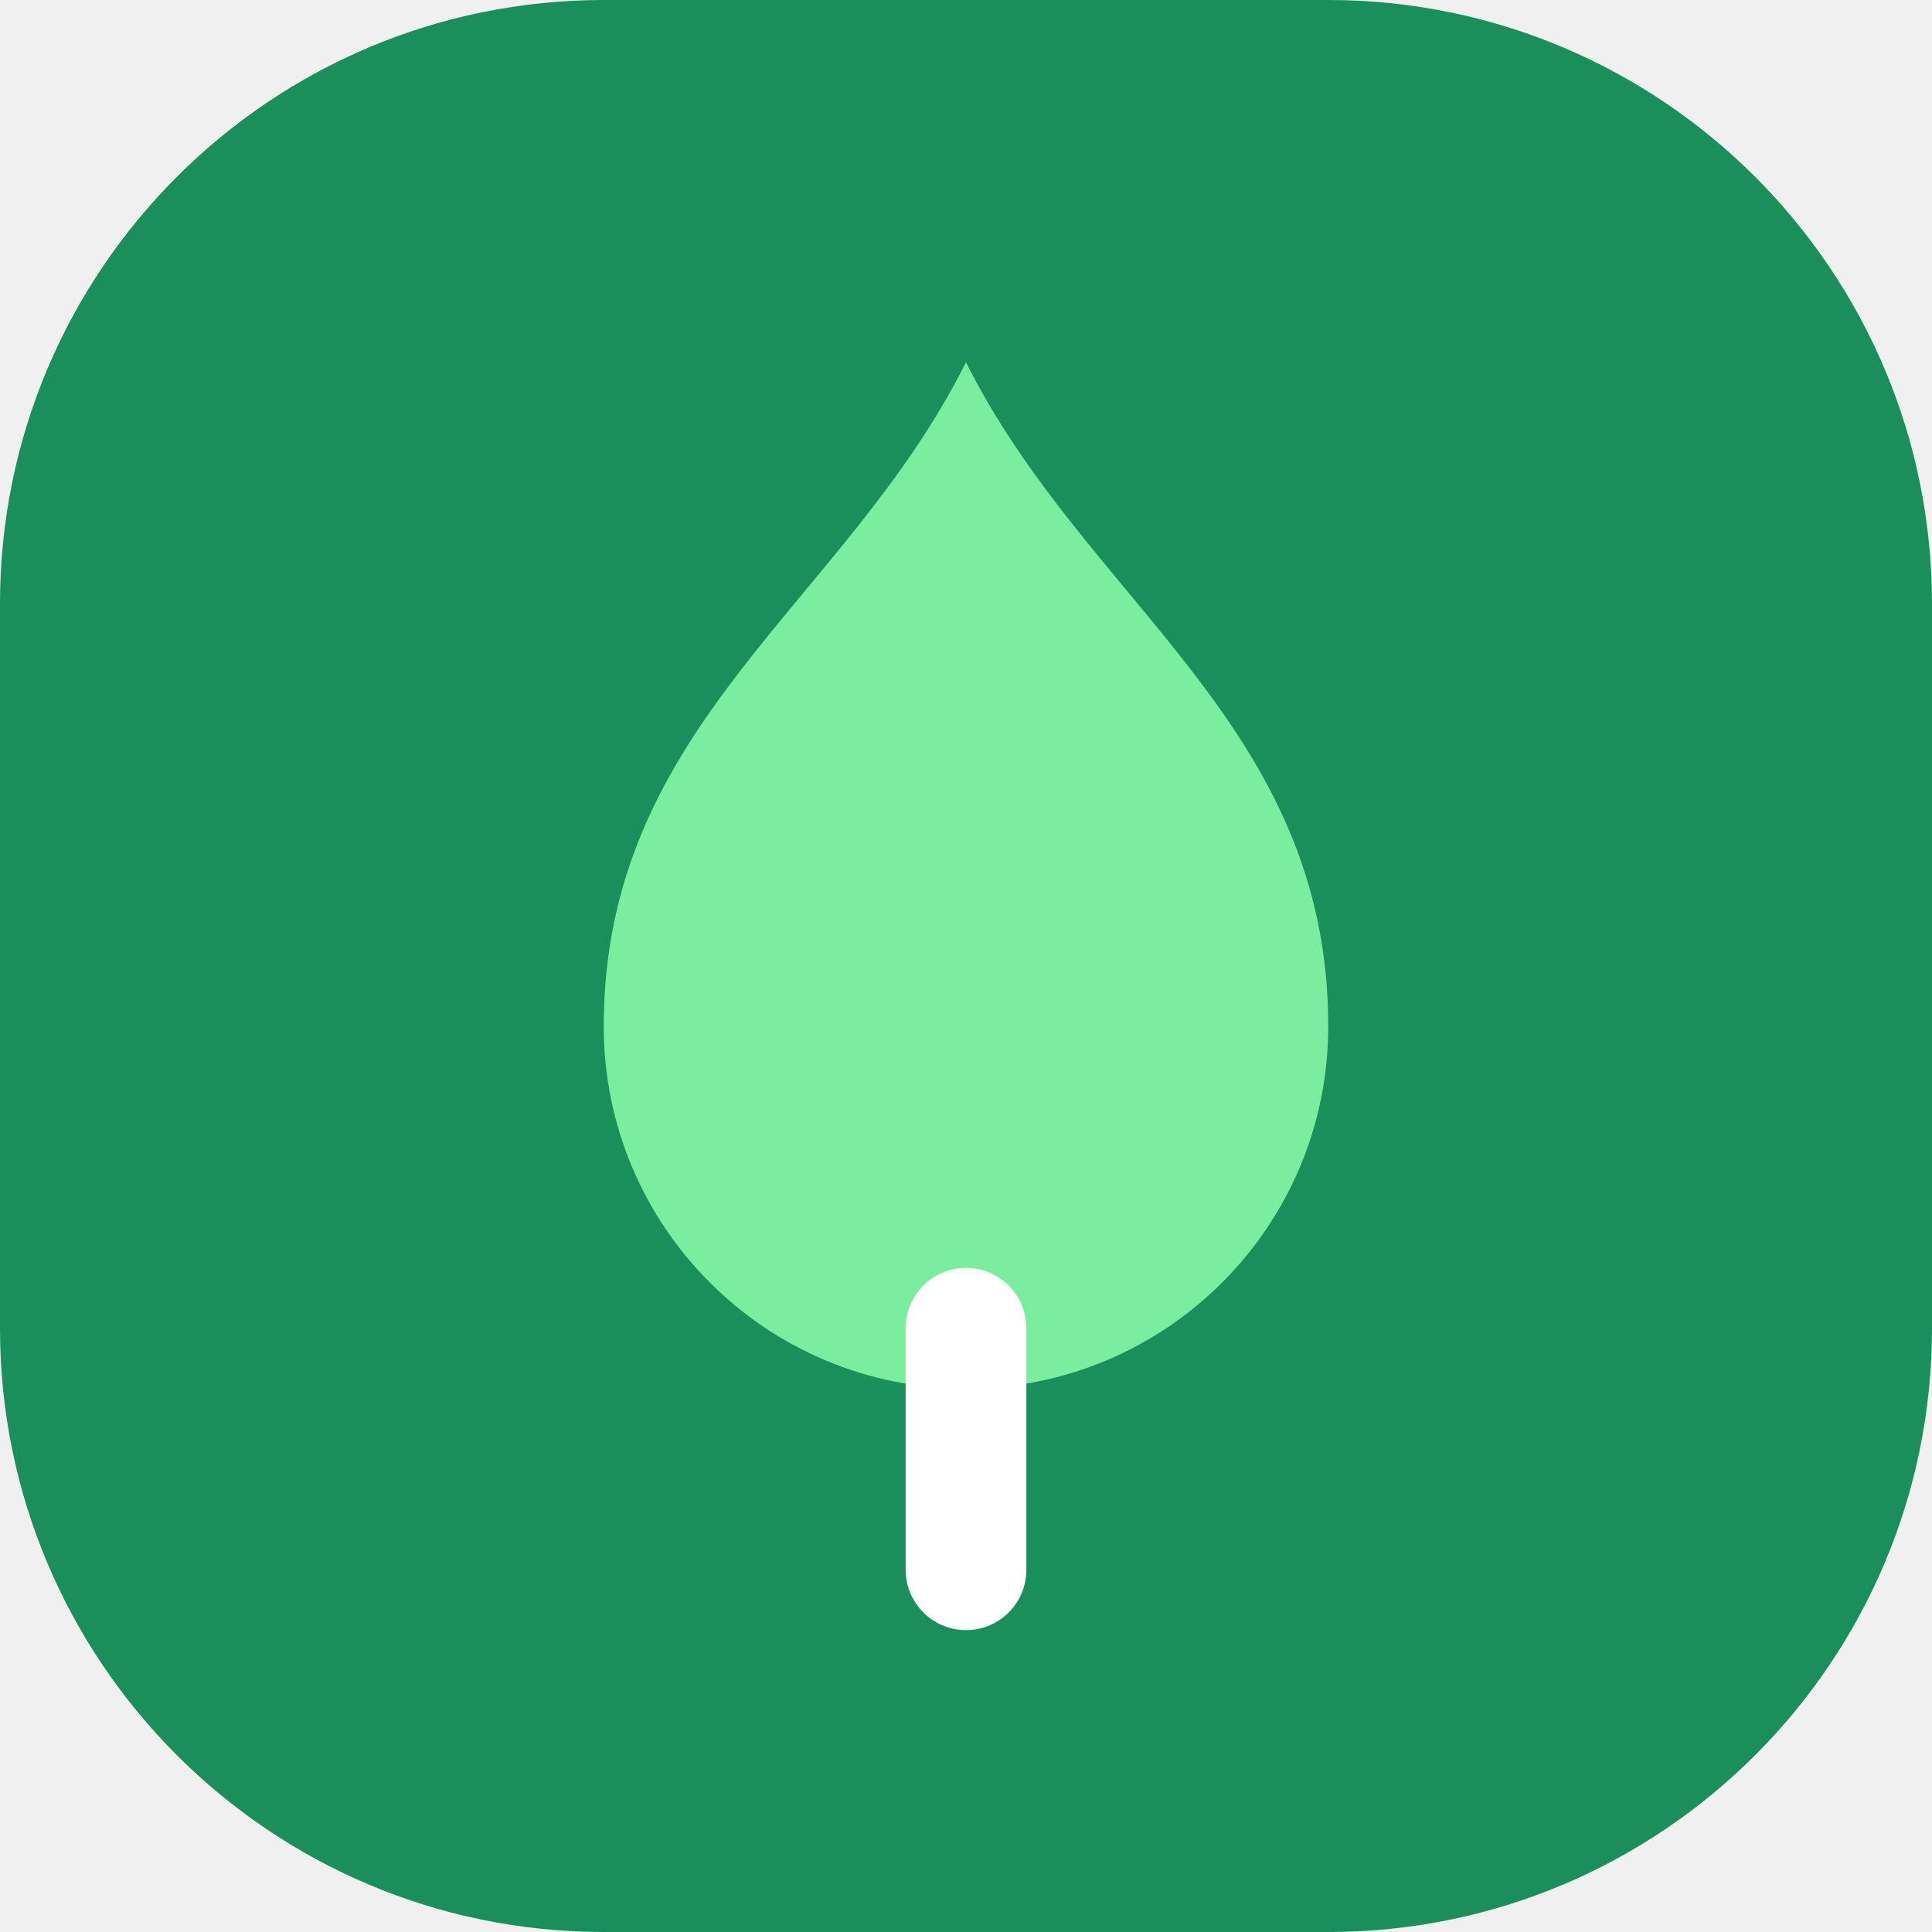
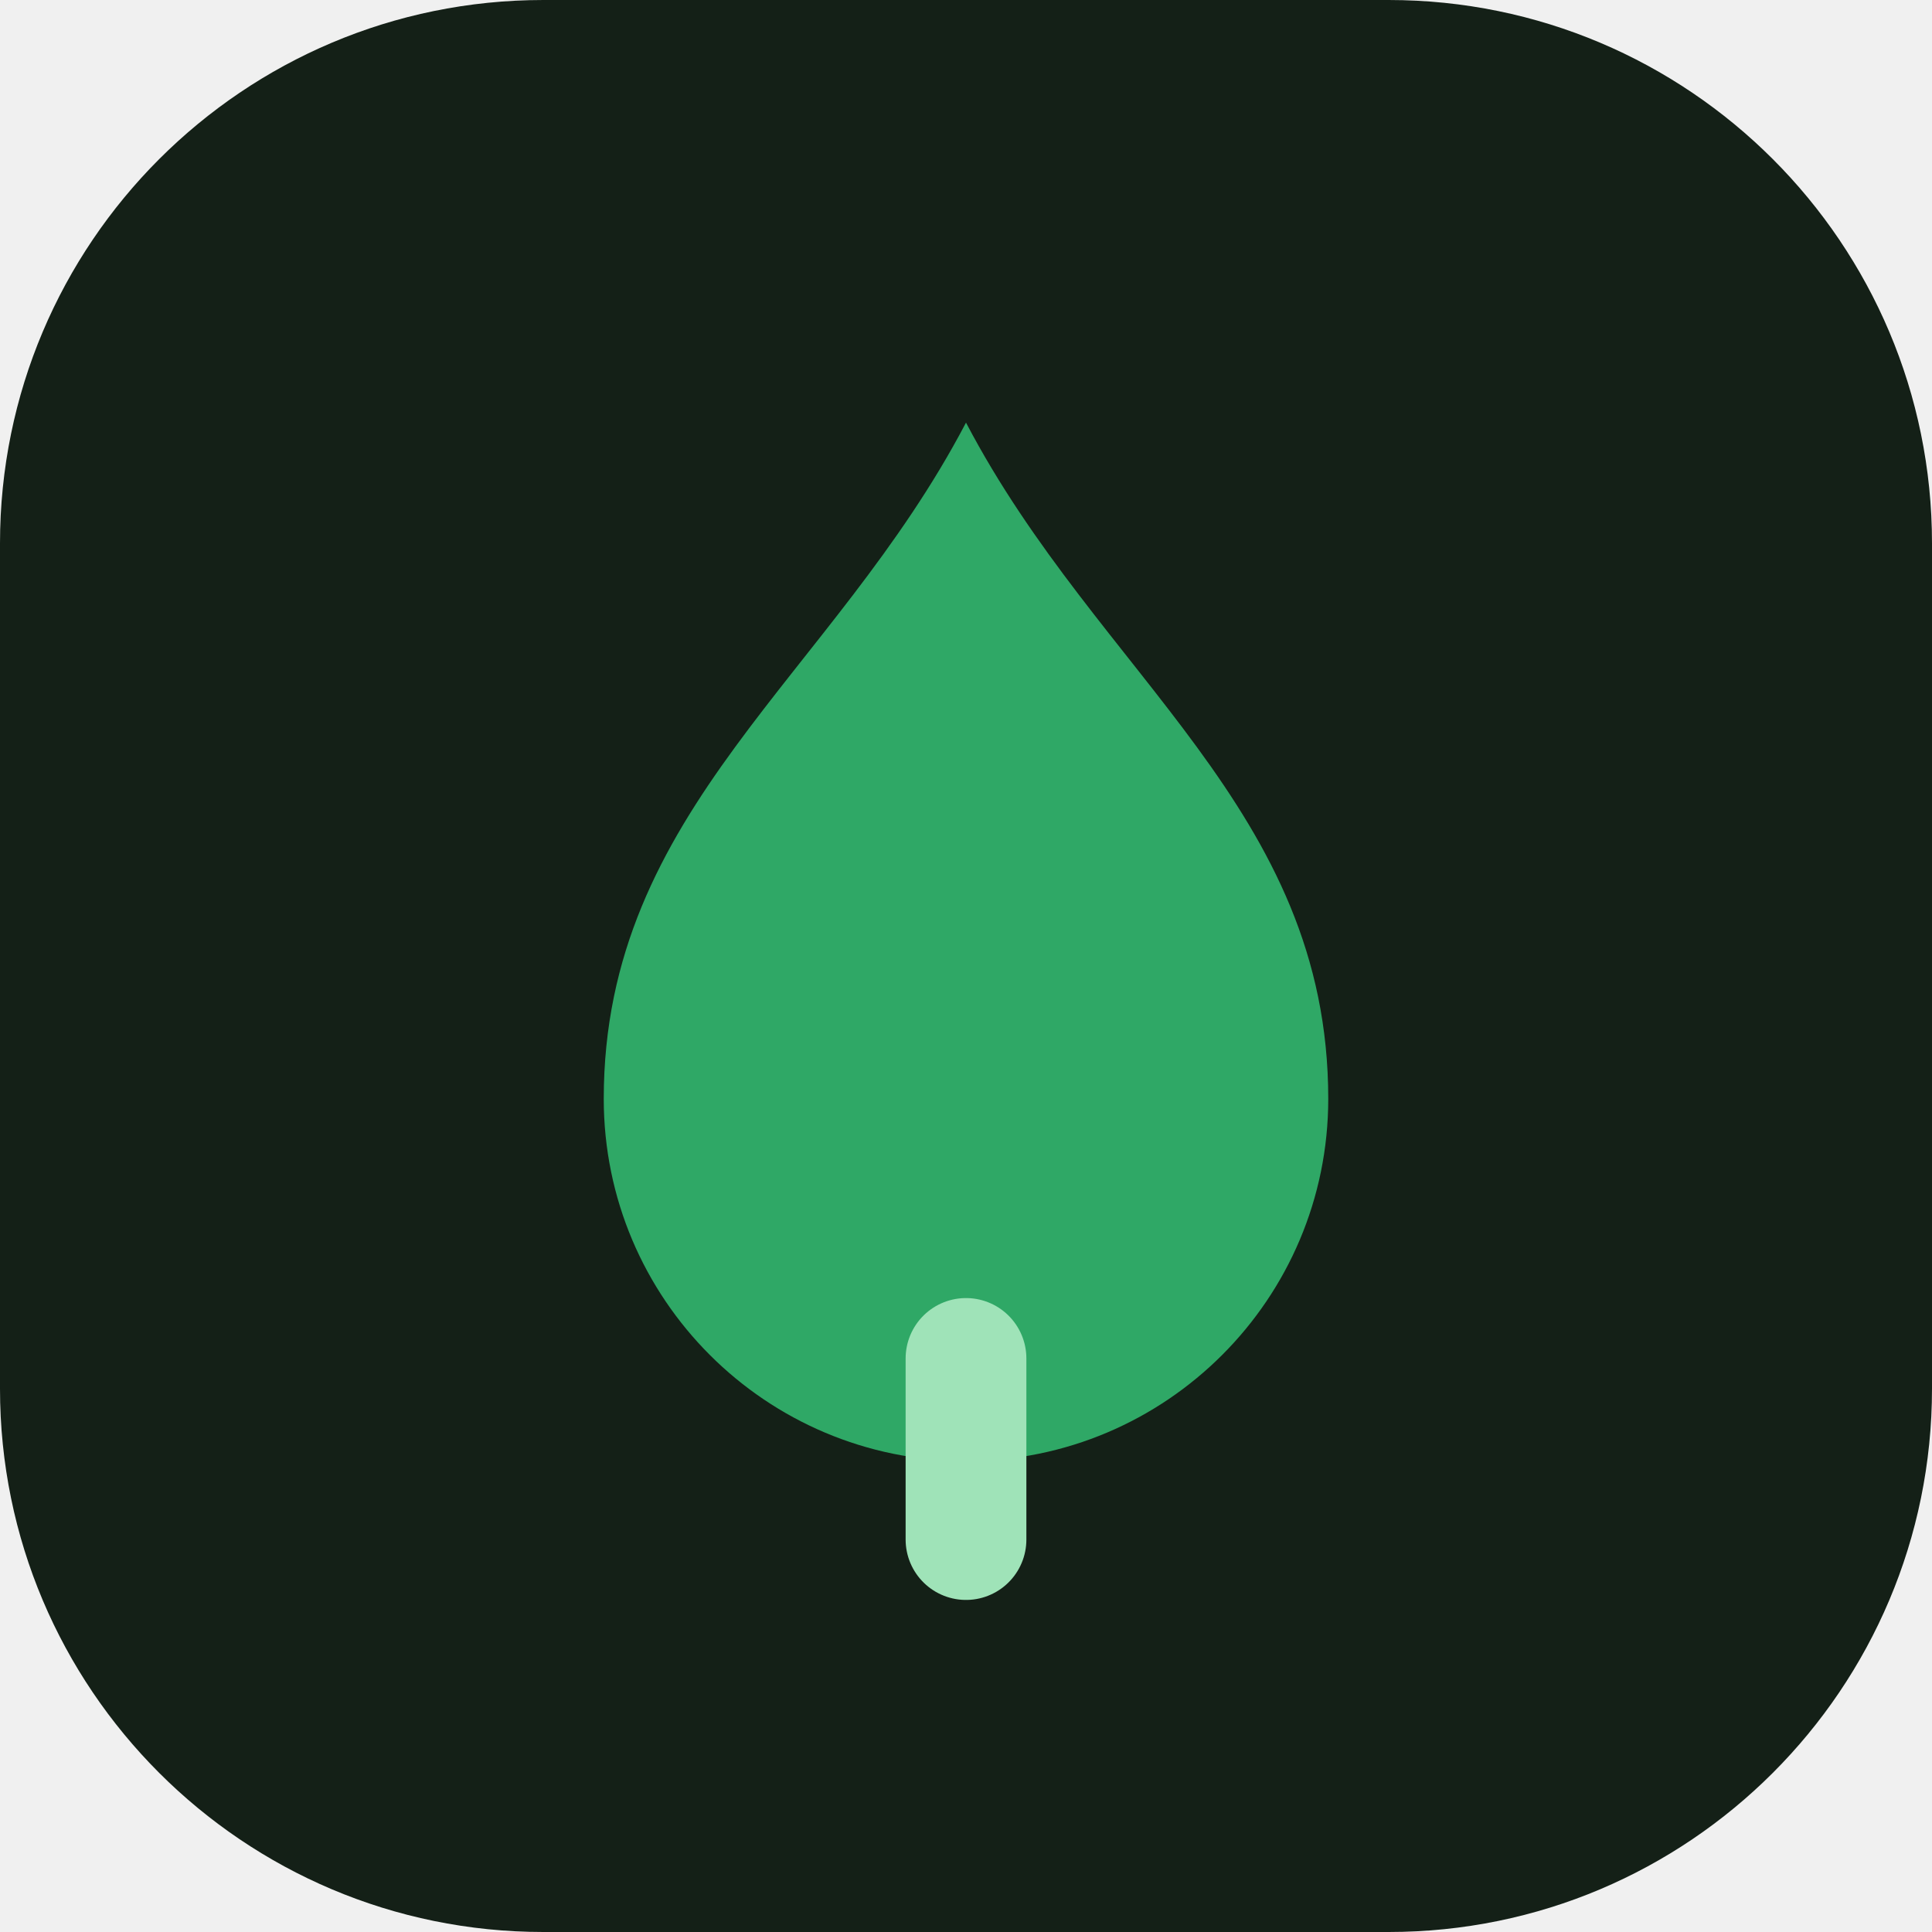
<svg xmlns="http://www.w3.org/2000/svg" viewBox="0 0 32 32" fill="none">
-   <rect width="32" height="32" rx="10" fill="#1a8f5c" />
-   <path d="M16 6c-2 4-6 6-6 11a6 6 0 0 0 12 0c0-5-4-7-6-11z" fill="#7bed9f" />
-   <path d="M16 22v4" stroke="#fff" stroke-width="2" stroke-linecap="round" />
+   <rect width="32" height="32" rx="9" fill="#142017" />
+   <path d="M16 7c-2.2 4.2-6 6.4-6 11.2a6 6 0 0 0 12 0c0-4.8-3.8-7-6-11.2z" fill="#2fa866" />
+   <path d="M16 22.5v3" stroke="#9fe3b8" stroke-width="2" stroke-linecap="round" />
</svg>
